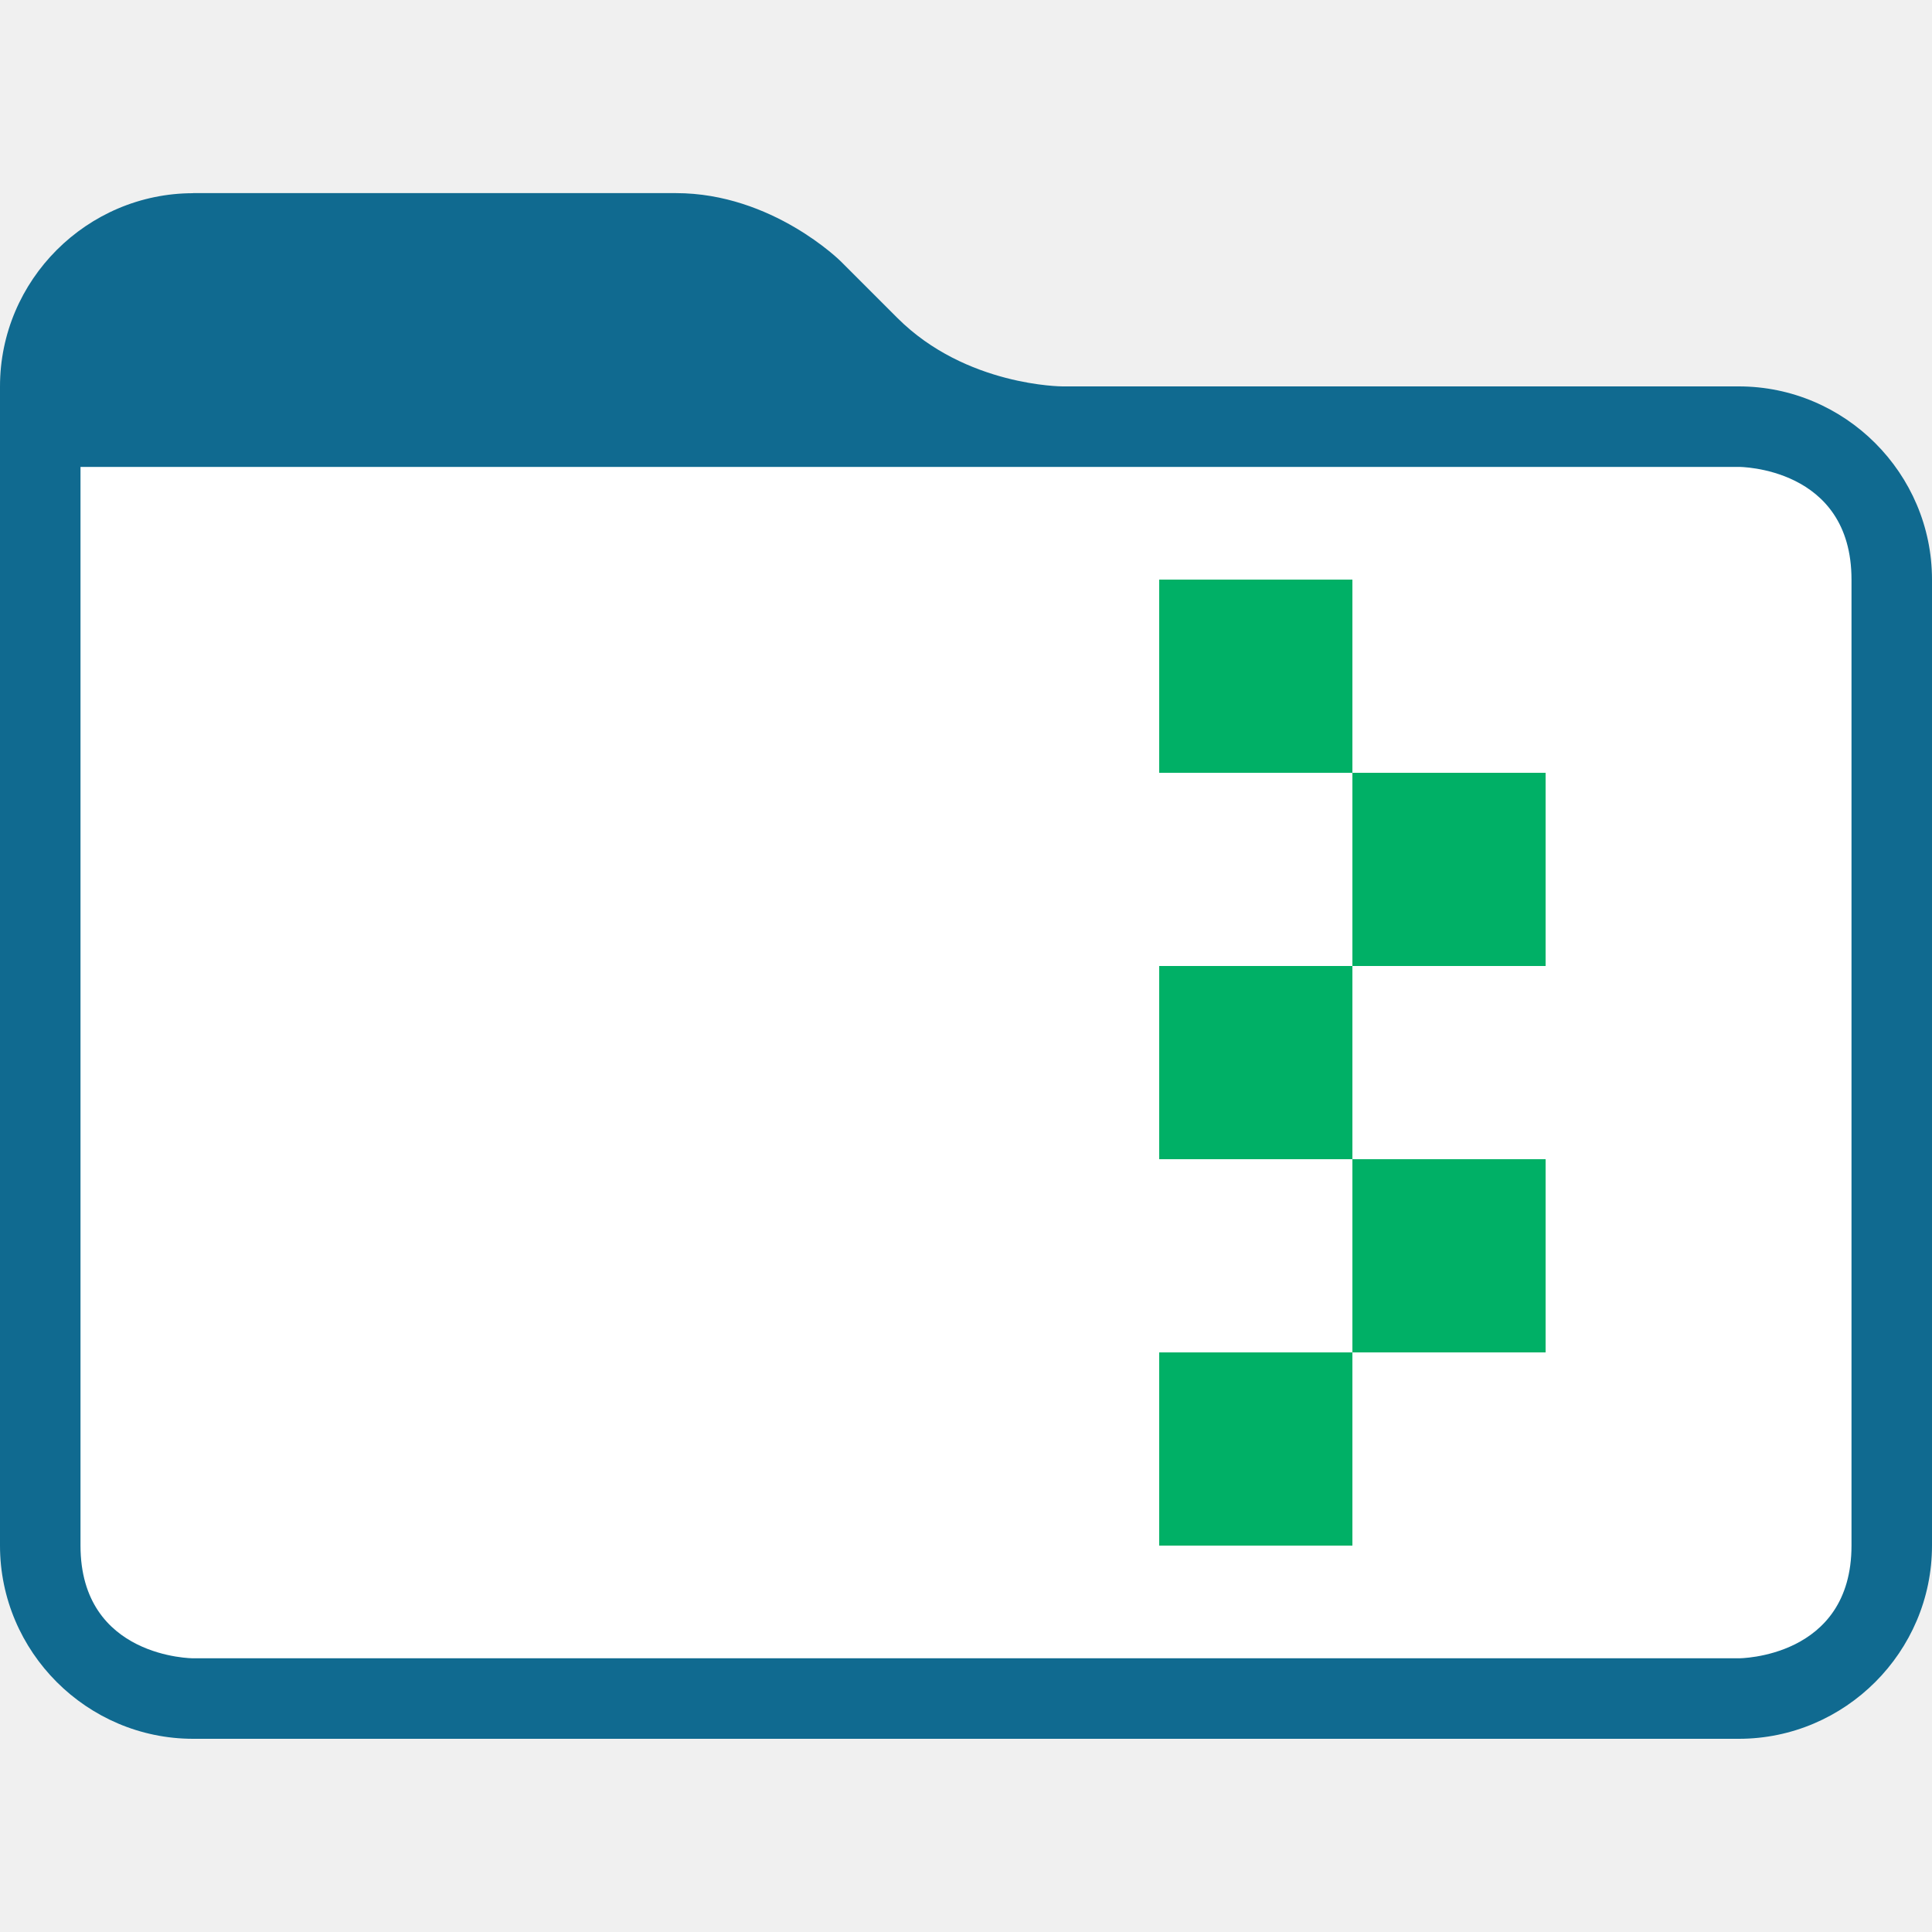
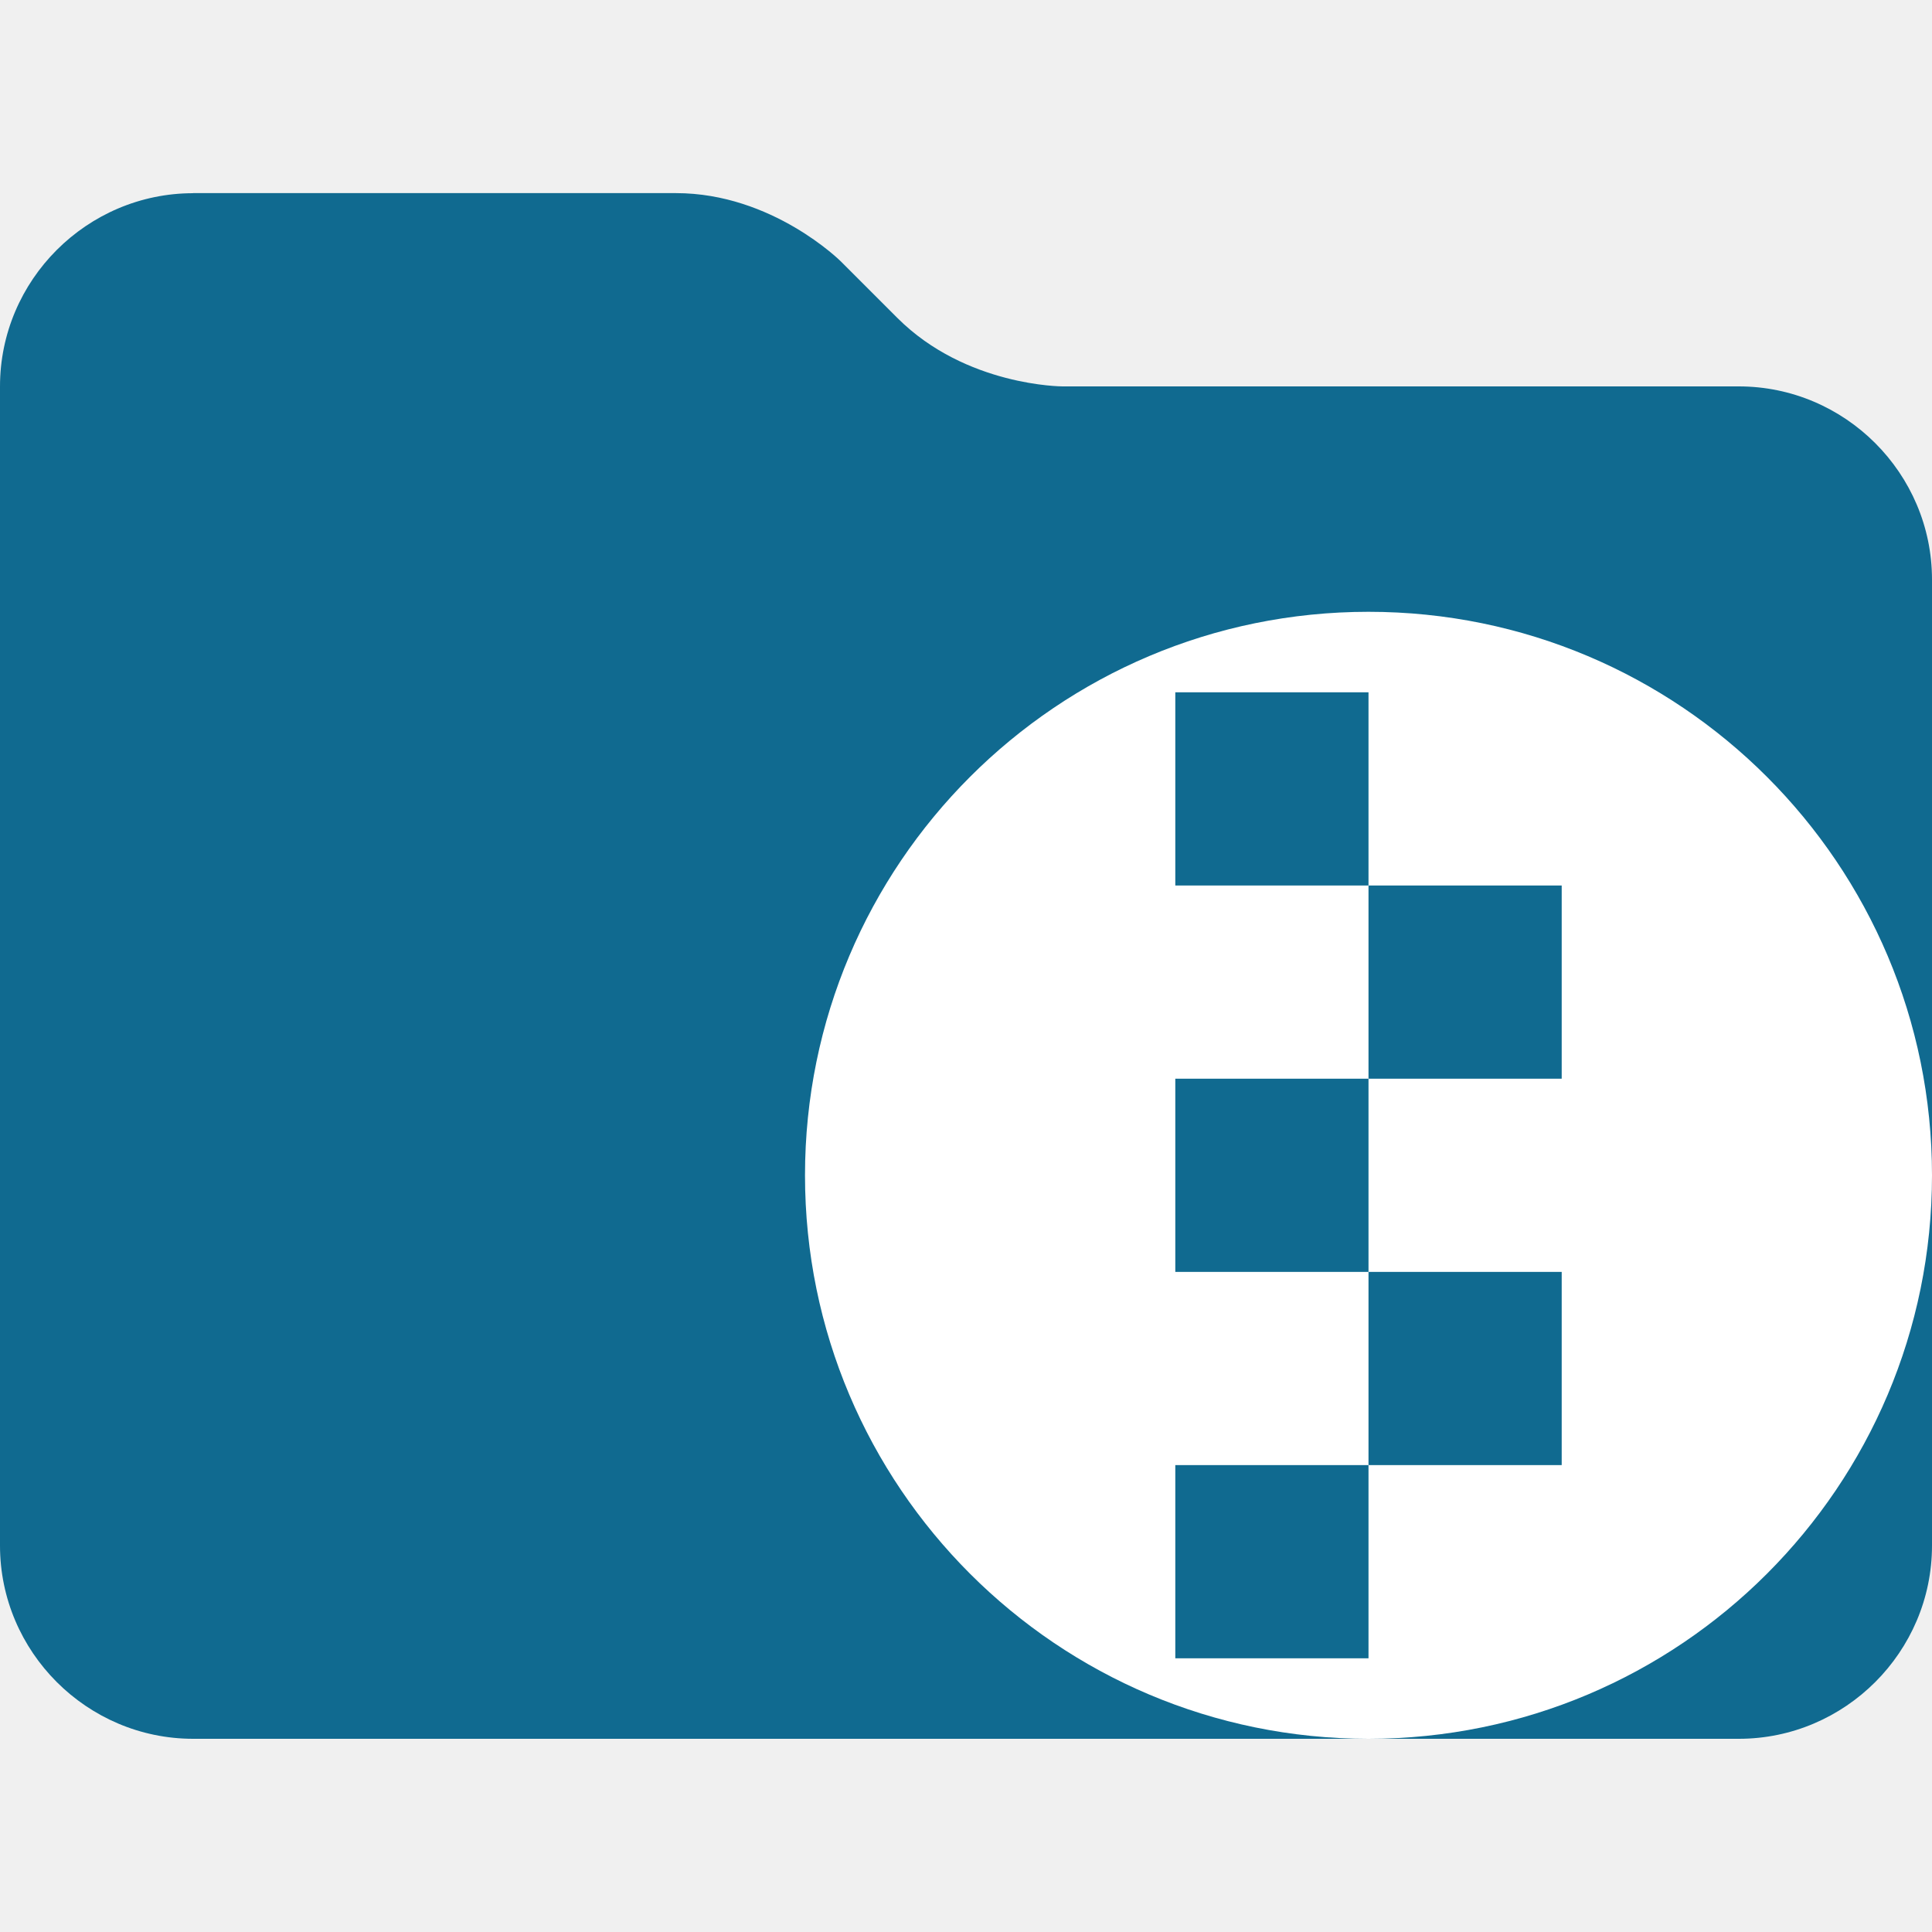
<svg xmlns="http://www.w3.org/2000/svg" version="1.1" viewBox="0 0 24 24">
  <path d="m2.4 2.4c-1.32 0-2.4 1.08-2.4 2.4v14.4c0 1.32 1.08 2.4 2.4 2.4h19.2c1.32 0 2.4-1.08 2.4-2.4v-12c0-1.32-1.08-2.4-2.4-2.4h-8.4s-1.2 9.11e-5 -2.05-0.848l-0.703-0.703s-0.85-0.85-2.05-0.85h-6z" fill="#106a90" />
-   <path d="m21.6 5.8c0 1e-7 1.4-0.002 1.4 1.4v12c0 1.4-1.4 1.4-1.4 1.4h-19.2s-1.4-3.94e-4 -1.4-1.4v-13.4z" fill="#fff" />
-   <path d="m16.8 16.8h-2.4v2.4h2.4z" fill="#00b066" />
-   <path d="m16.8 14.4v2.4h2.4v-2.4z" fill="#00b066" />
-   <path d="m16.8 12h-2.4v2.4h2.4z" fill="#00b066" />
-   <path d="m16.8 9.6v2.4h2.4v-2.4z" fill="#00b066" />
-   <path d="m14.4 7.2v2.4h2.4v-2.4z" fill="#00b066" />
+   <path d="m24 14.6a7 7 0 0 1-7 7 7 7 0 0 1-7-7 7 7 0 0 1 7-7 7 7 0 0 1 7 7z" fill="#fff" fill-rule="evenodd" stroke-width="4.783" />
+   <path d="m17 18.2h-2.4v2.4h2.4z" fill="#106a90" />
+   <path d="m17 15.8v2.4h2.4v-2.4z" fill="#106a90" />
+   <path d="m17 13.4h-2.4v2.4h2.4z" fill="#106a90" />
+   <path d="m17 11v2.4h2.4v-2.4z" fill="#106a90" />
+   <path d="m14.6 8.6v2.4h2.4v-2.4z" fill="#106a90" />
</svg>
